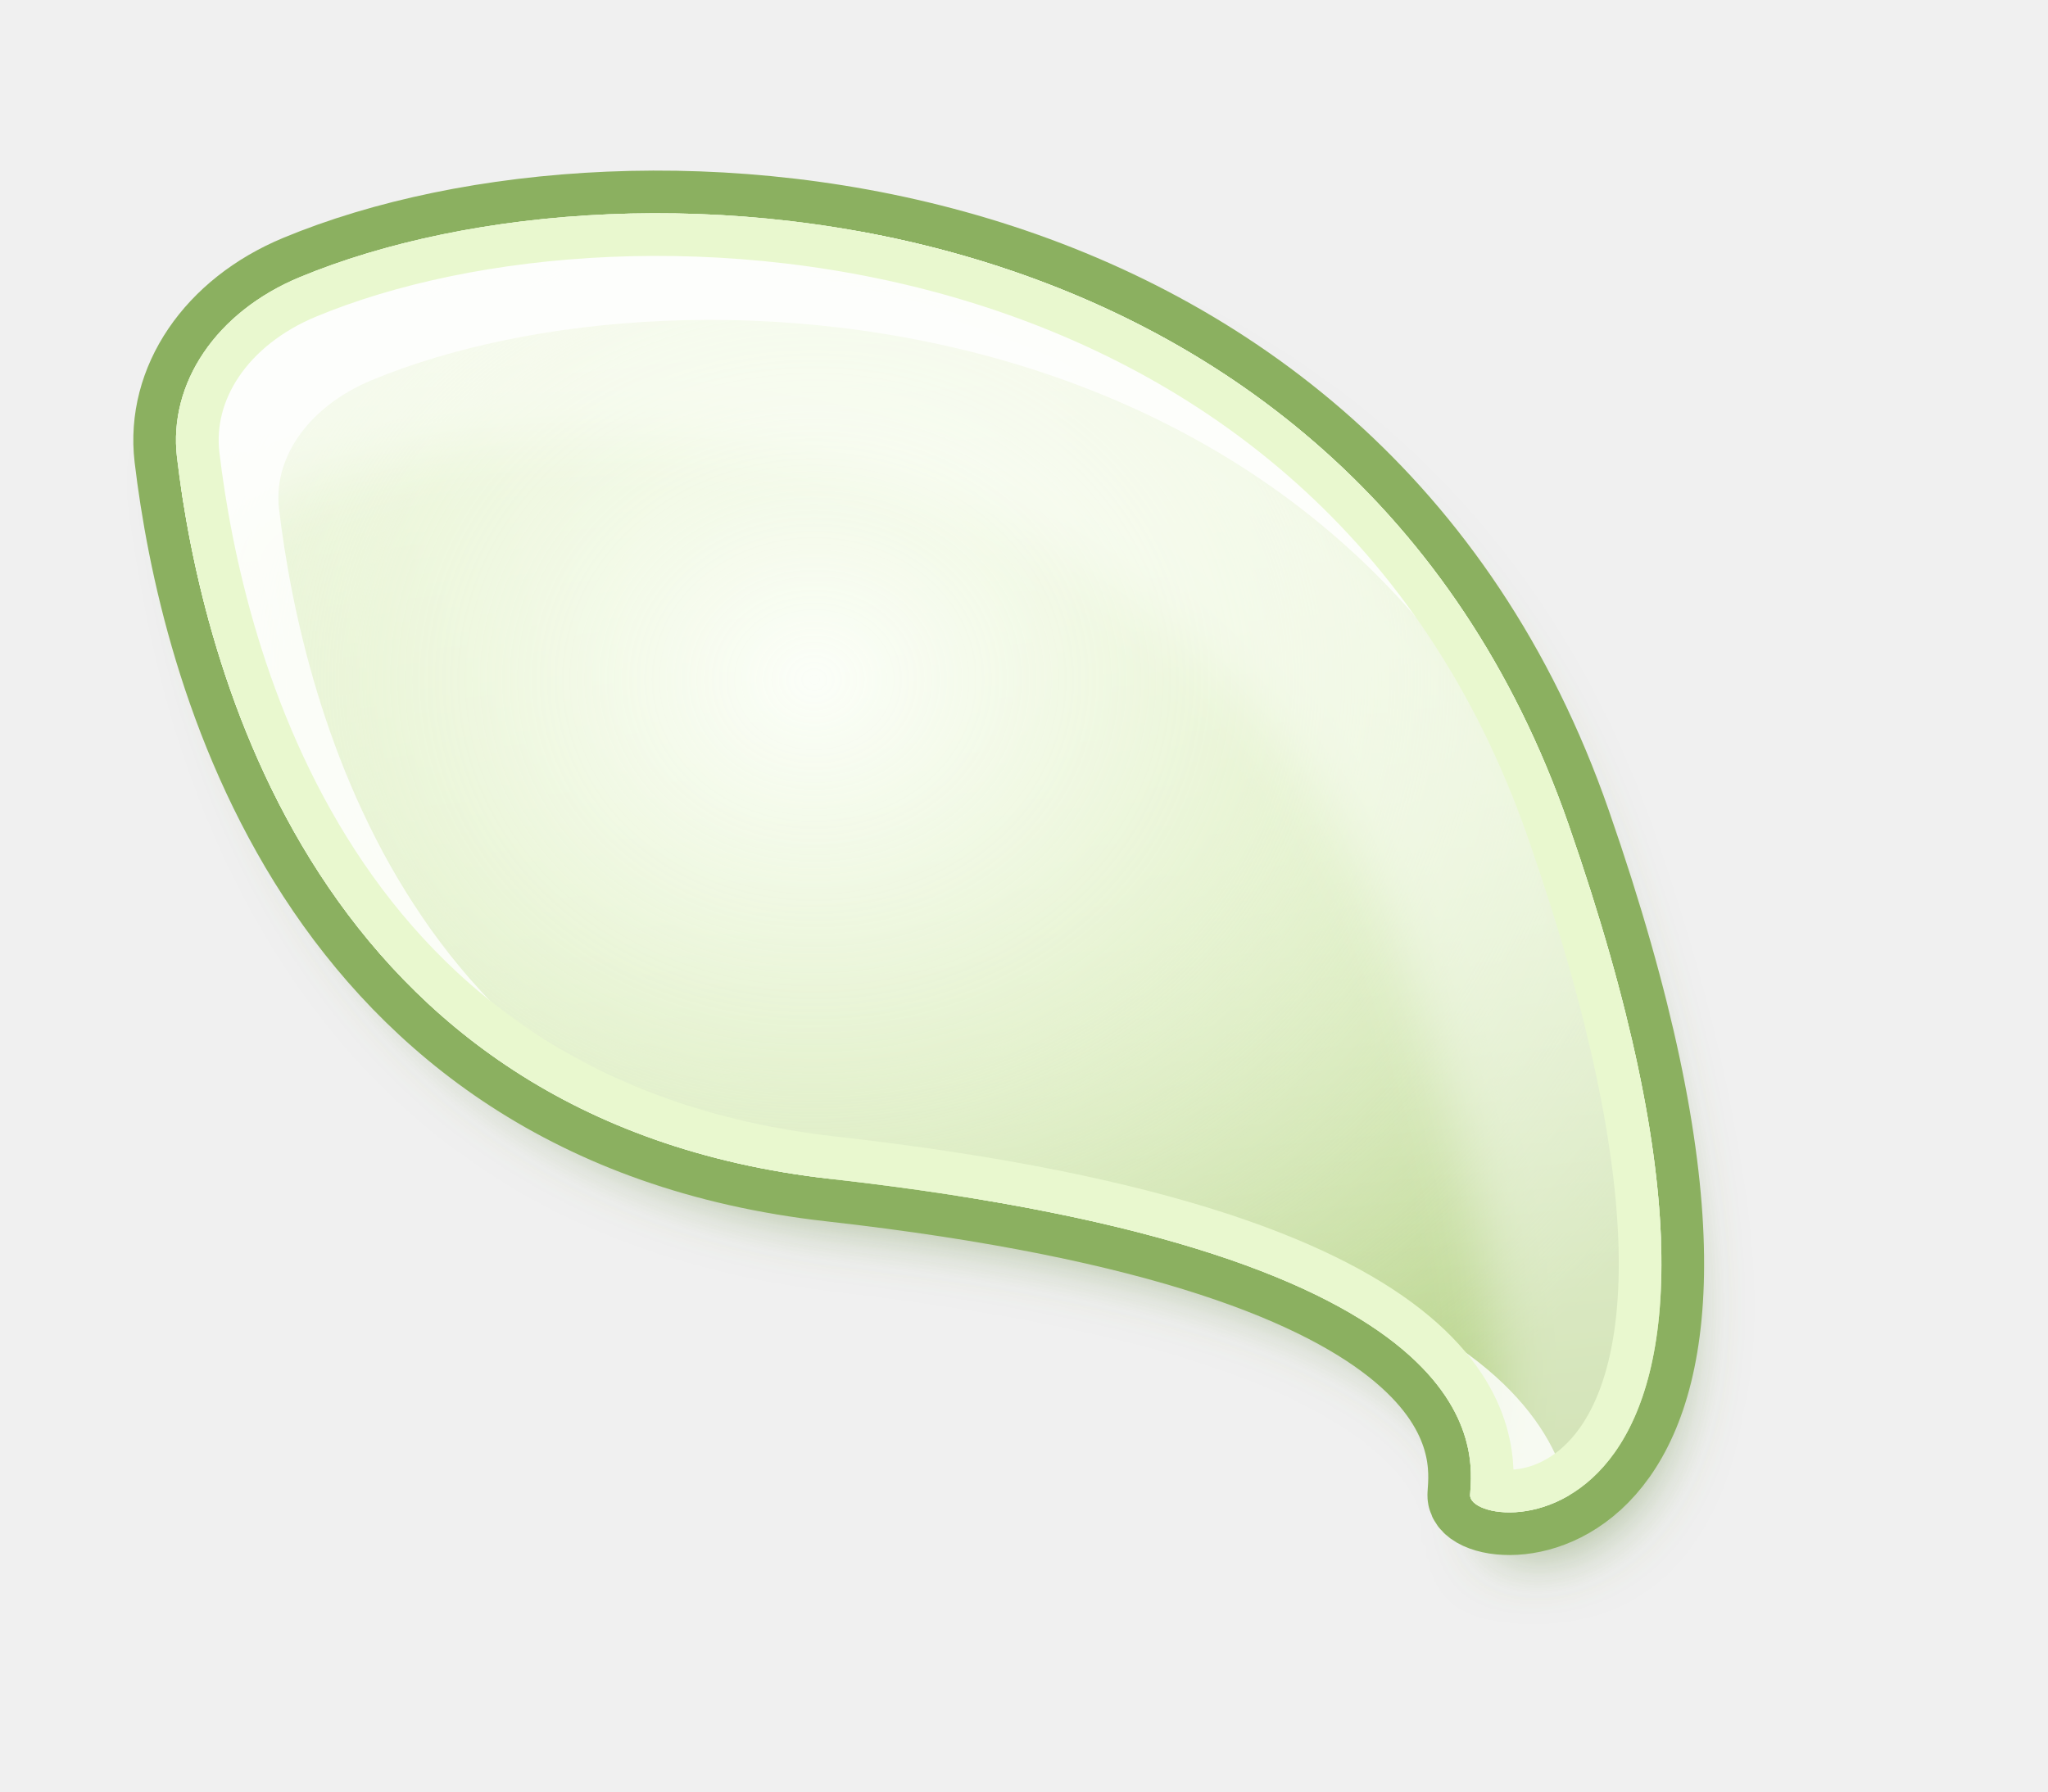
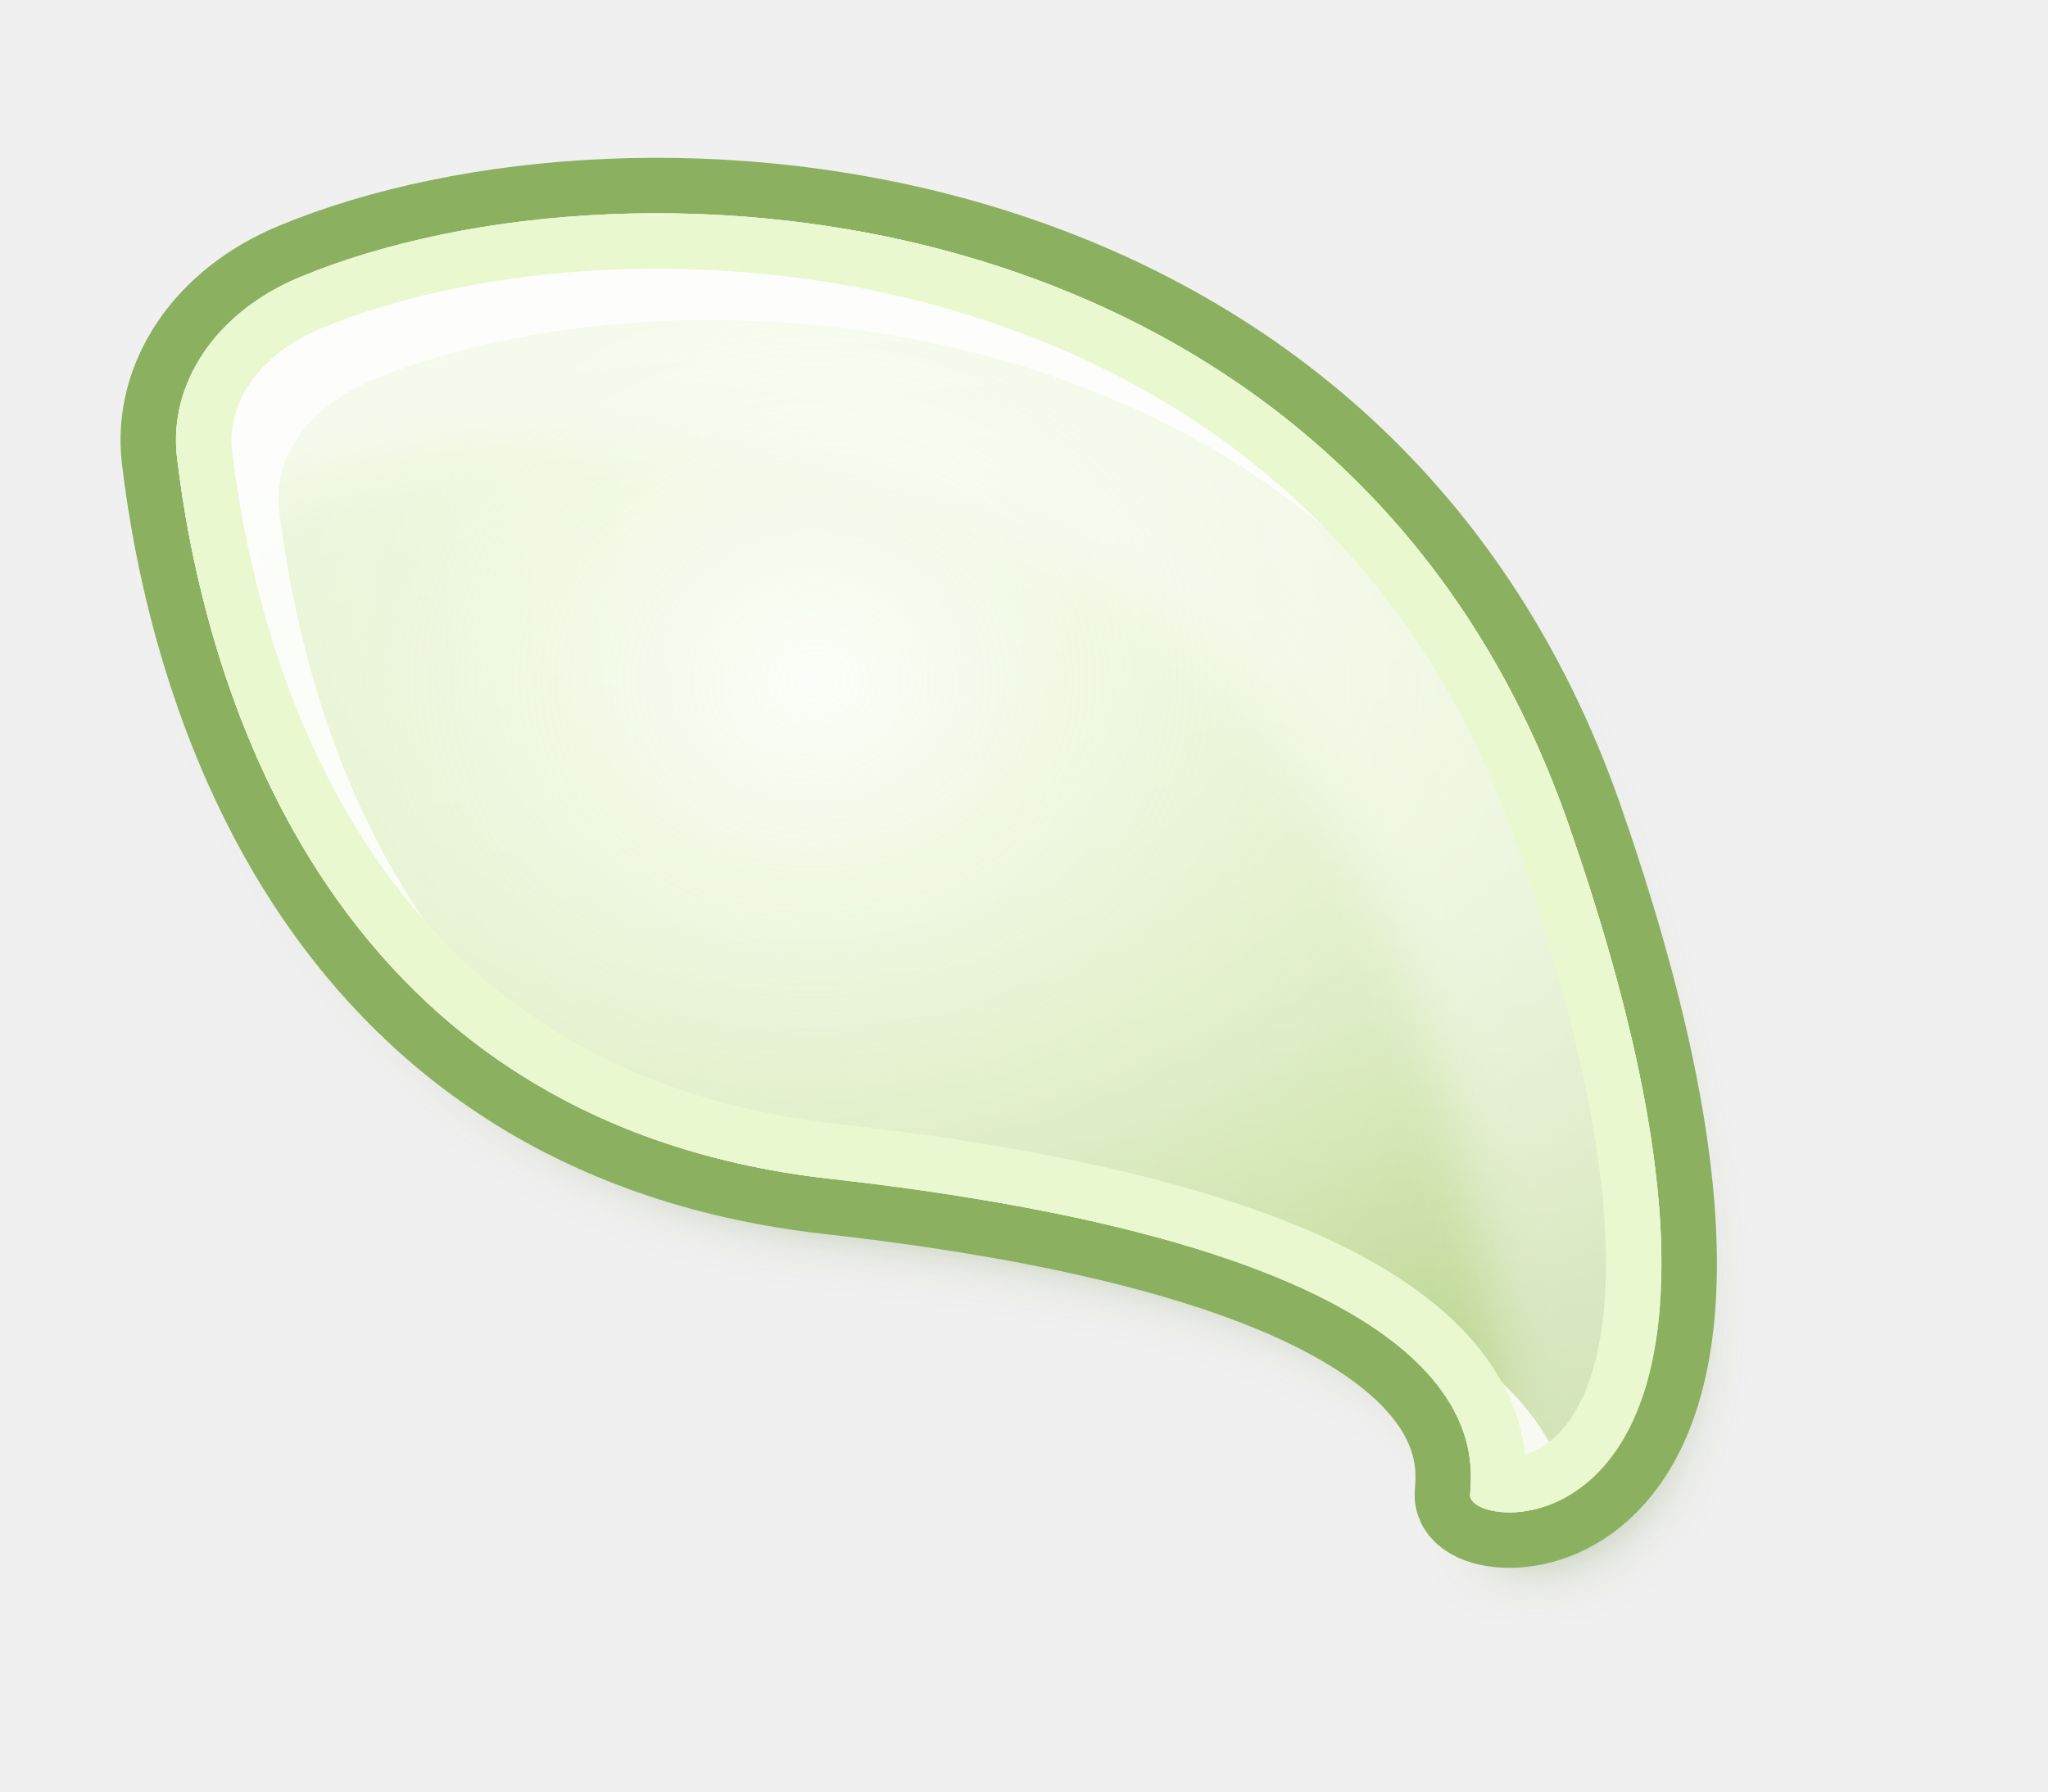
<svg xmlns="http://www.w3.org/2000/svg" xmlns:xlink="http://www.w3.org/1999/xlink" viewBox="0 0 48 42" width="48" height="42">
  <defs>
    <path id="leafShape" d="M7.024 6.499C5.063 7.313 3.946 8.989 4.148 10.717C4.723 15.544 7.362 26.274 19.466 27.636C35.151 29.399 34.519 34.051 34.456 35.042C34.394 36.034 42.786 36.642 36.763 19.329C31.575 4.403 14.909 3.224 7.024 6.499Z" />
    <clipPath id="shapeClip">
      <use xlink:href="#leafShape" />
    </clipPath>
    <linearGradient id="leafGradient" x1="50%" y1="0%" x2="50%" y2="100%" gradientTransform="rotate(-7 .5 .5)">
      <stop offset="0" stop-color="#f2f8e8" />
      <stop offset=".52" stop-color="#d8ebbc" />
      <stop offset="1" stop-color="#b4d085" />
    </linearGradient>
    <radialGradient id="lightCenter" cx="43%" cy="36%" r="70%">
      <stop offset="0" stop-color="#fdfffb" stop-opacity=".95" />
      <stop offset=".42" stop-color="#eff8df" stop-opacity=".72" />
      <stop offset="1" stop-color="#eff8df" stop-opacity="0" />
    </radialGradient>
    <filter id="outerShadow" x="-6" y="-6" width="60" height="54" filterUnits="userSpaceOnUse" color-interpolation-filters="sRGB">
      <feDropShadow dx=".5" dy="1" stdDeviation=".7" flood-color="#6d8f46" flood-opacity=".6" />
    </filter>
    <filter id="insideHighlight1" x="-8" y="-8" width="64" height="58" filterUnits="userSpaceOnUse" color-interpolation-filters="sRGB">
      <feOffset in="SourceAlpha" dx="1.4" dy="1.25" result="shift" />
      <feComposite in="SourceAlpha" in2="shift" operator="out" result="insideEdge" />
      <feFlood flood-color="#ffffff" flood-opacity="1" result="white" />
      <feComposite in="white" in2="insideEdge" operator="in" />
    </filter>
    <filter id="insideHighlight2" x="-8" y="-8" width="64" height="58" filterUnits="userSpaceOnUse" color-interpolation-filters="sRGB">
      <feOffset in="SourceAlpha" dx="-2.8" dy="3.2" result="shift" />
      <feComposite in="SourceAlpha" in2="shift" operator="out" result="insideEdge" />
      <feGaussianBlur in="insideEdge" stdDeviation=".8" result="soft" />
      <feFlood flood-color="#ffffff" flood-opacity=".72" result="white" />
      <feComposite in="white" in2="soft" operator="in" />
    </filter>
    <filter id="softInner" x="-6" y="-6" width="60" height="54" filterUnits="userSpaceOnUse">
      <feGaussianBlur stdDeviation=".65" />
    </filter>
    <style>
-       .outside {fill:none;stroke:#8bb060;stroke-width:2;stroke-linejoin:round;vector-effect:non-scaling-stroke}
-       .inside {fill:none;stroke:#e9f8cf;stroke-width:2;stroke-linejoin:round;vector-effect:non-scaling-stroke}
+       .outside {fill:none;stroke:#8bb060;stroke-width:2.6;stroke-linejoin:round;vector-effect:non-scaling-stroke}
+       .inside {fill:none;stroke:#e9f8cf;stroke-width:2.6;stroke-linejoin:round;vector-effect:non-scaling-stroke}
    </style>
  </defs>
  <use xlink:href="#leafShape" fill="#b4d085" filter="url(#outerShadow)" />
  <use xlink:href="#leafShape" class="outside" />
  <use xlink:href="#leafShape" fill="url(#leafGradient)" />
  <g clip-path="url(#shapeClip)">
    <use xlink:href="#leafShape" fill="url(#lightCenter)" />
    <use xlink:href="#leafShape" fill="none" stroke="#ffffff" stroke-width="5" opacity=".42" transform="translate(-1.4 2.8)" filter="url(#softInner)" />
    <use xlink:href="#leafShape" fill="none" stroke="#ffffff" stroke-width="2.3" opacity=".82" transform="translate(1.25 1.35)" />
    <use xlink:href="#leafShape" class="inside" />
  </g>
</svg>
